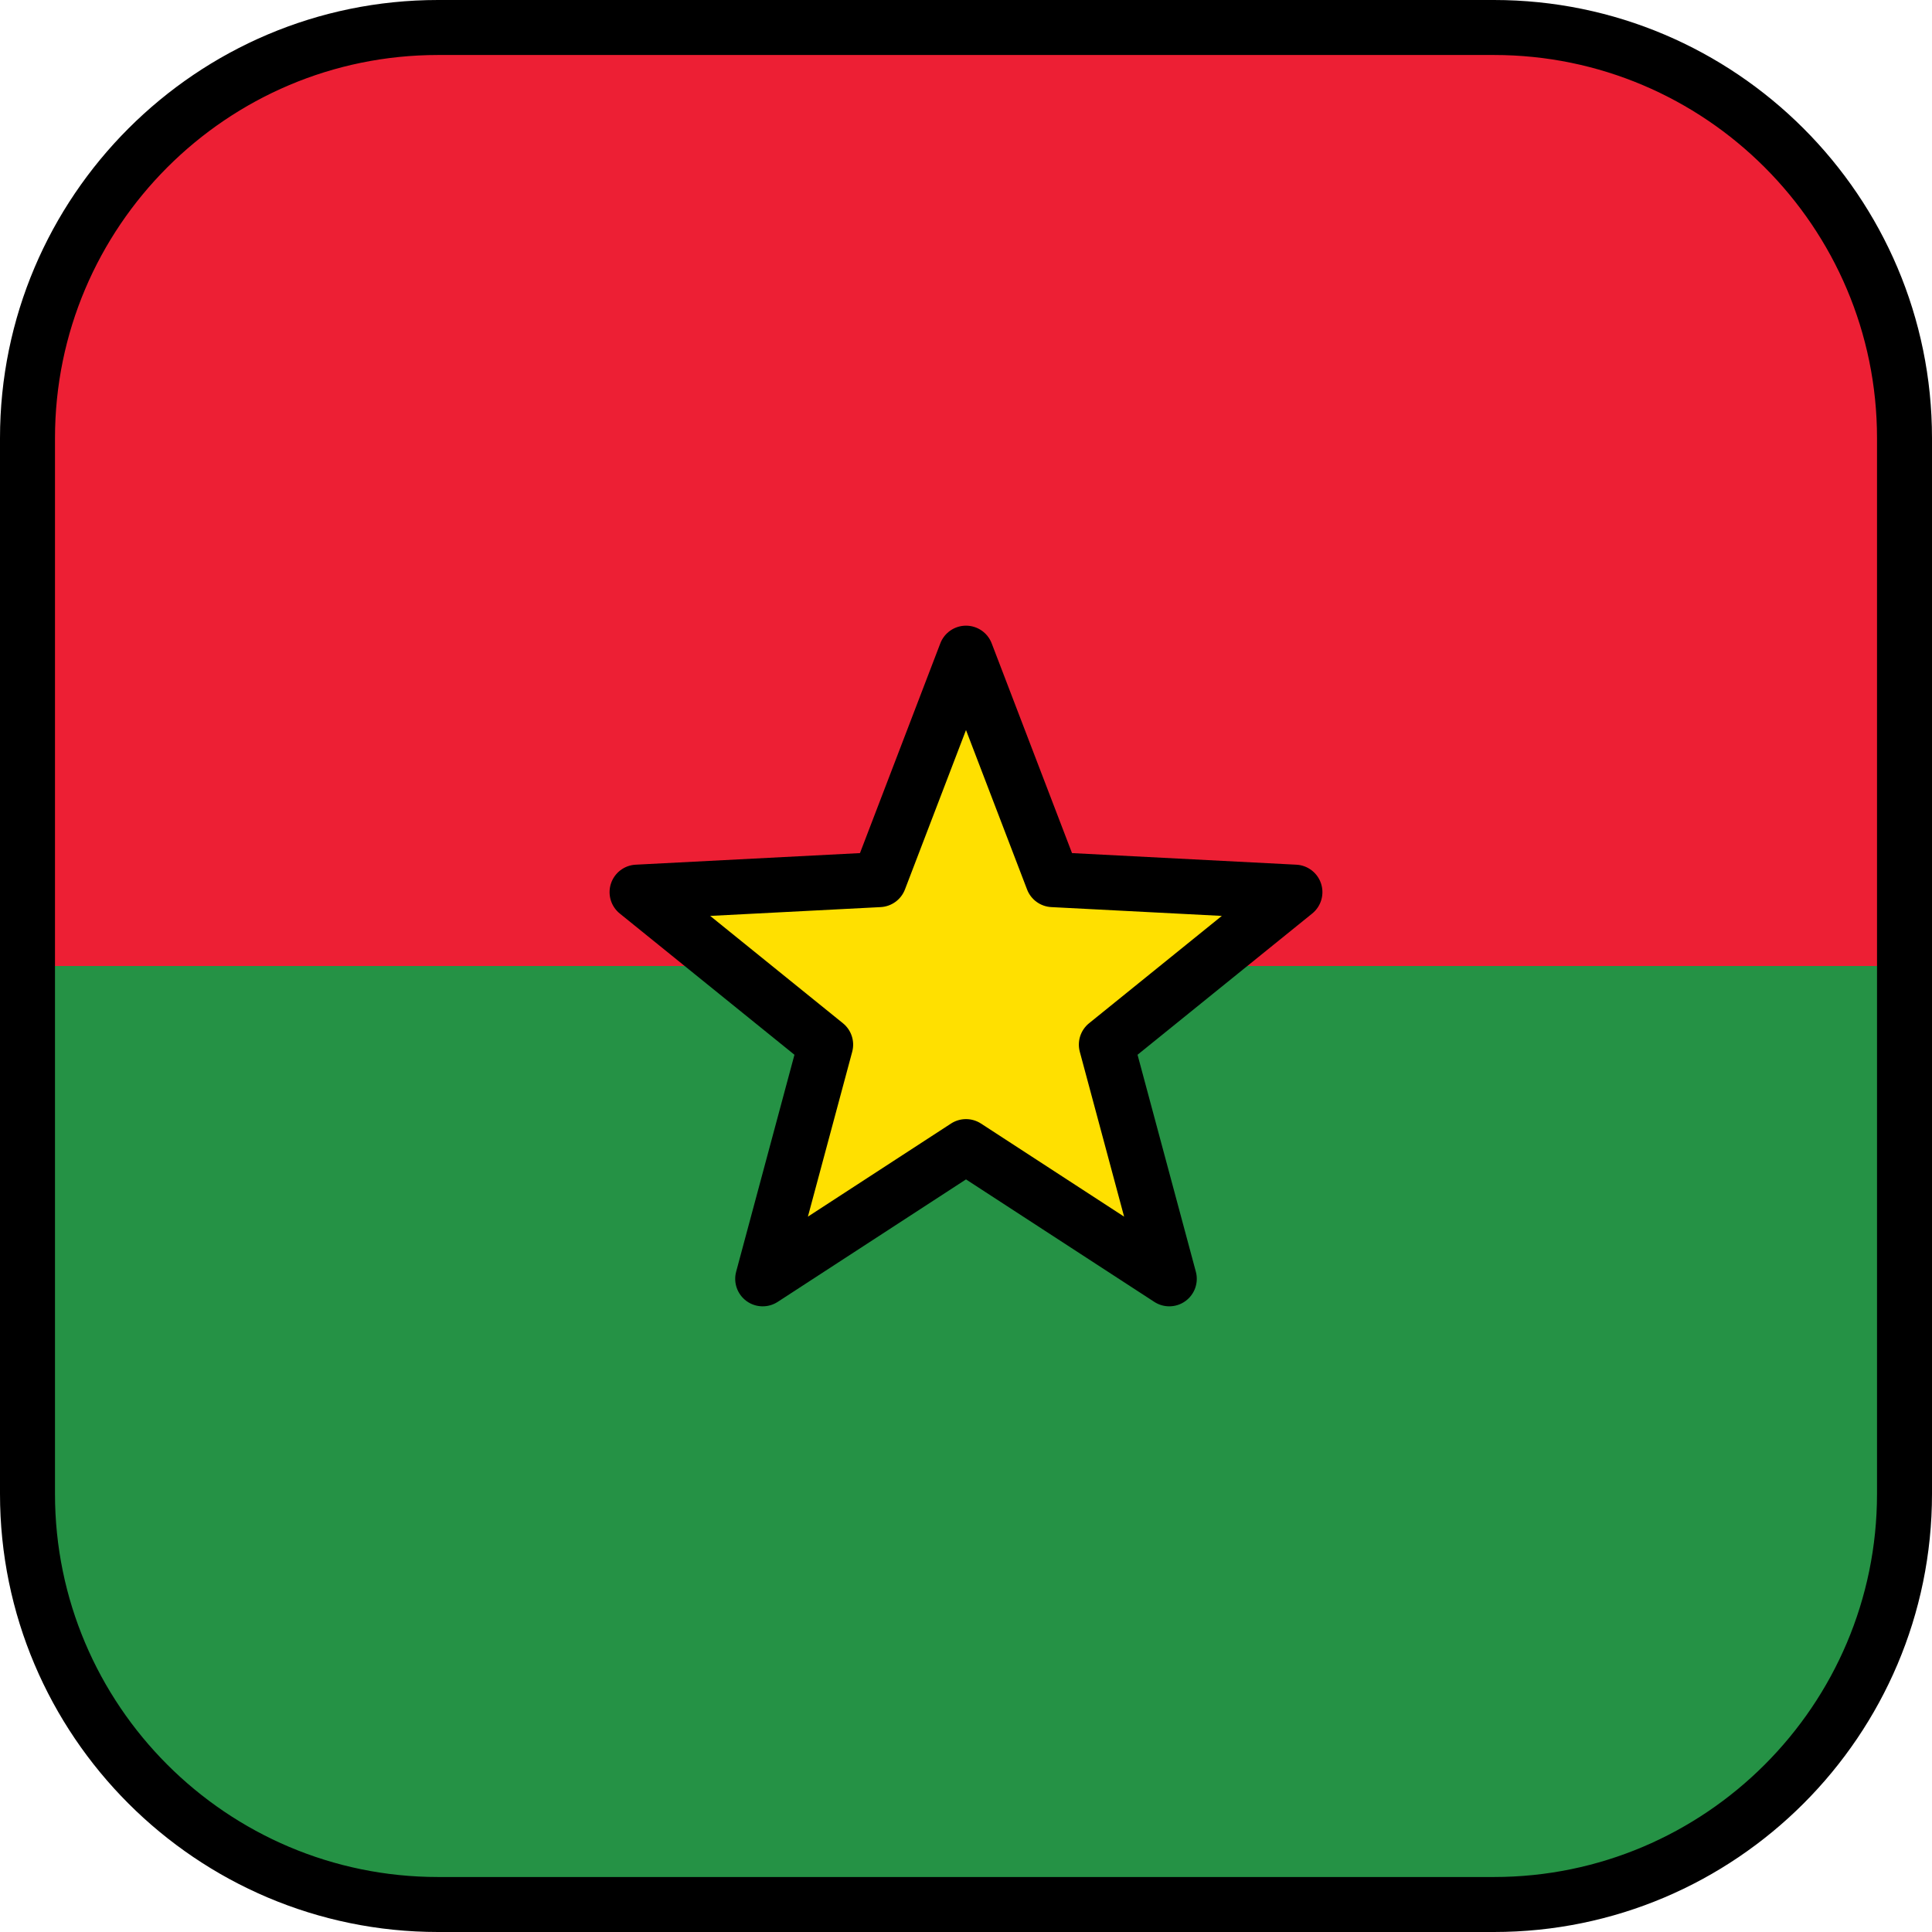
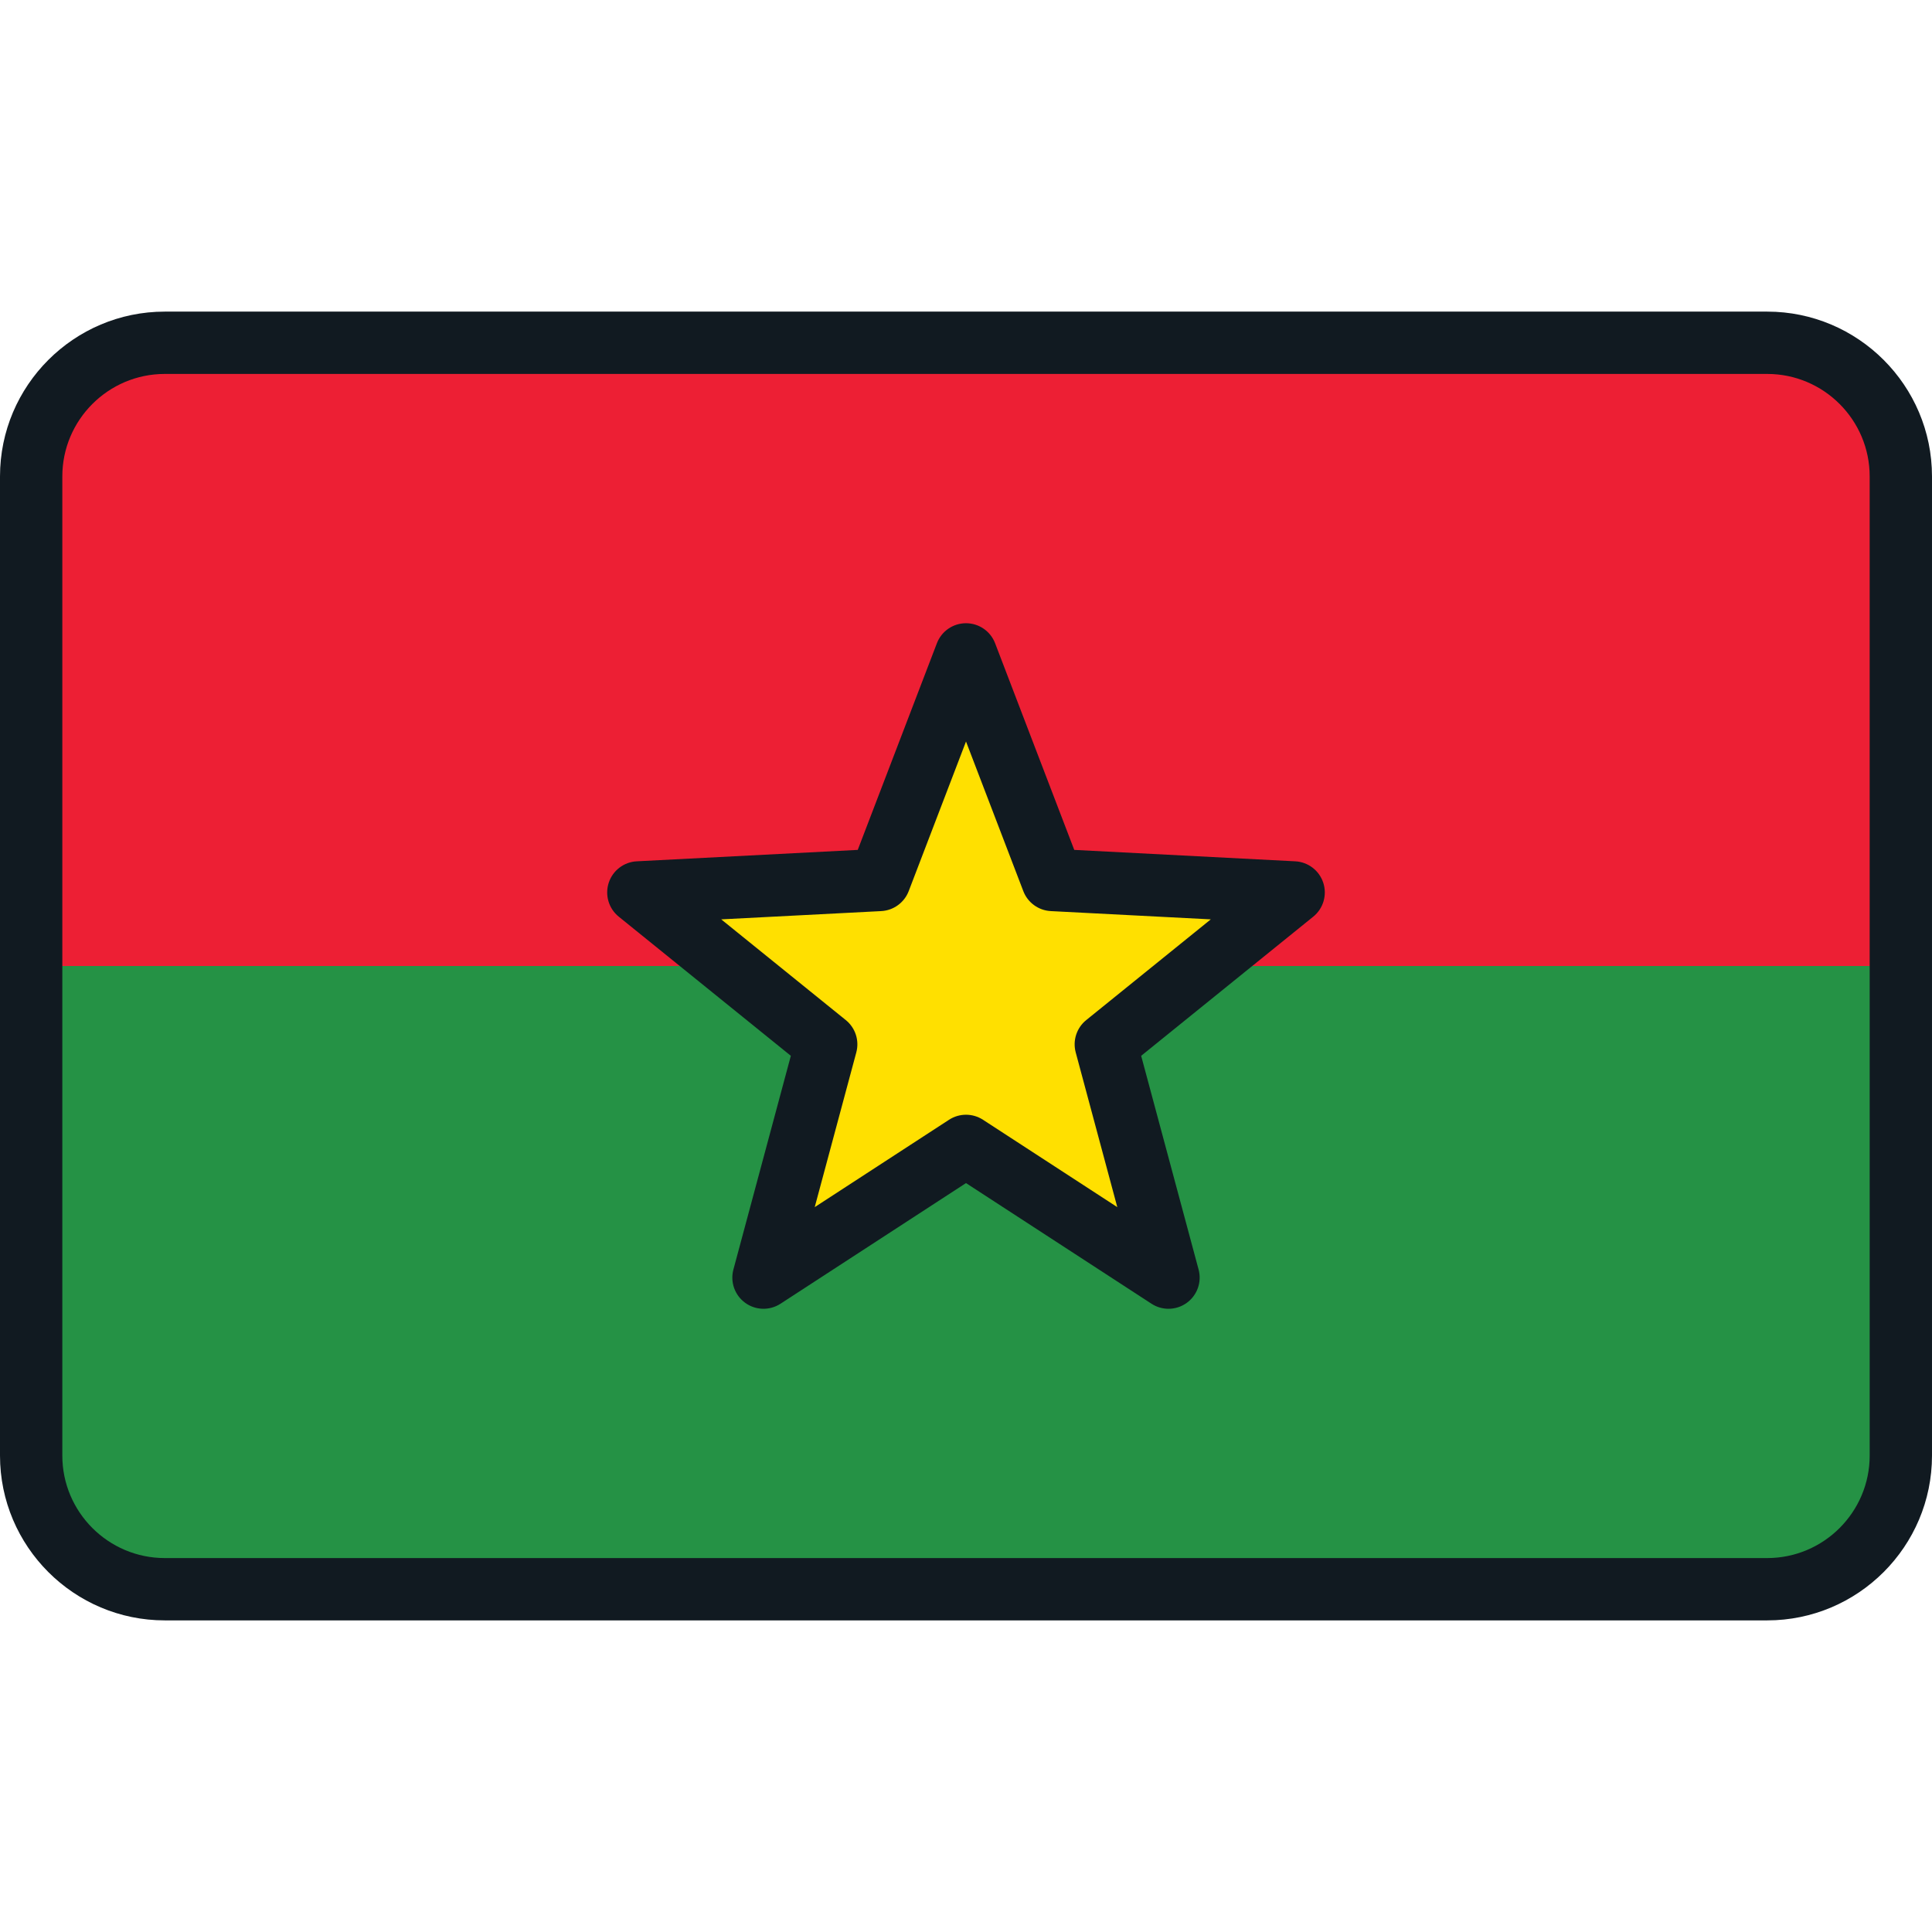
<svg xmlns="http://www.w3.org/2000/svg" version="1.1" id="Layer_1" x="0px" y="0px" viewBox="0 0 512 512" style="enable-background:new 0 0 512 512;" xml:space="preserve">
-   <path style="fill:#259245;" d="M7.286,395.901c0,60.095,48.717,108.812,108.812,108.812h279.803  c60.095,0,108.812-48.717,108.812-108.812V256H7.286V395.901z" />
-   <path style="fill:#ED1F34;" d="M395.901,7.286H116.099C56.003,7.286,7.286,56.004,7.286,116.099V256h497.427V116.099  C504.714,56.004,455.997,7.286,395.901,7.286z" />
-   <polygon style="fill:#FFE000;" points="168.829,236.429 233.012,233.113 256,173.096 278.988,233.113 343.171,236.429   293.195,276.838 309.875,338.905 256,303.861 202.125,338.905 218.805,276.838 " />
-   <path d="M343.547,229.152l-59.45-3.071l-21.292-55.591c-1.08-2.819-3.786-4.68-6.805-4.68c-3.019,0-5.725,1.862-6.805,4.68  l-21.292,55.591l-59.45,3.071c-3.015,0.156-5.621,2.155-6.554,5.026s0.001,6.02,2.348,7.917l46.291,37.429l-15.451,57.49  c-0.784,2.915,0.312,6.011,2.754,7.786c2.442,1.774,5.725,1.859,8.256,0.213L256,312.554l49.901,32.458  c1.211,0.788,2.593,1.178,3.973,1.178c1.506,0,3.009-0.466,4.283-1.392c2.442-1.774,3.538-4.871,2.754-7.786l-15.451-57.49  l46.291-37.429c2.347-1.898,3.281-5.046,2.348-7.917C349.168,231.307,346.562,229.307,343.547,229.152z M288.613,271.172  c-2.241,1.812-3.203,4.774-2.455,7.557l11.743,43.694l-37.927-24.67c-1.209-0.786-2.591-1.178-3.973-1.178  c-1.382,0-2.765,0.393-3.973,1.178l-37.927,24.67l11.743-43.694c0.748-2.783-0.214-5.745-2.455-7.557l-35.183-28.448l45.184-2.334  c2.879-0.149,5.398-1.98,6.429-4.671L256,193.468l16.183,42.251c1.03,2.691,3.55,4.522,6.429,4.671l45.184,2.334L288.613,271.172z" />
-   <path d="M395.901,0H116.099C52.082,0,0,52.082,0,116.099v279.803C0,459.918,52.082,512,116.099,512h279.803  C459.918,512,512,459.918,512,395.901V116.099C512,52.082,459.918,0,395.901,0z M497.427,395.901  c0,55.981-45.545,101.526-101.526,101.526H116.099c-55.981,0-101.526-45.545-101.526-101.526V116.099  c0-55.981,45.544-101.526,101.526-101.526h279.803c55.981,0,101.526,45.544,101.526,101.526v279.802H497.427z" />
+   <path style="fill:#259245;" d="M8.258,385.743c0,19.561,15.858,35.418,35.418,35.418h424.648c19.561,0,35.418-15.857,35.418-35.418  V256H8.258V385.743z" />
+   <path style="fill:#ED1F34;" d="M468.324,90.839H43.676c-19.561,0-35.418,15.857-35.418,35.417V256h495.484V126.256  C503.742,106.695,487.885,90.839,468.324,90.839z" />
+   <polygon style="fill:#FFE000;" points="169.169,236.505 233.102,233.202 256,173.419 278.898,233.202 342.831,236.505   293.049,276.756 309.664,338.581 256,303.674 202.336,338.581 218.951,276.756 " />
+   <g>
+     <path style="fill:#111A21;" d="M343.256,228.258l-58.567-3.026l-20.977-54.766c-1.223-3.194-4.29-5.304-7.712-5.304   c-3.422,0-6.489,2.11-7.712,5.304l-20.977,54.766l-58.567,3.026c-3.418,0.176-6.371,2.442-7.428,5.696s0.001,6.822,2.661,8.974   l45.604,36.873l-15.221,56.638c-0.889,3.303,0.353,6.813,3.122,8.824c2.768,2.011,6.489,2.107,9.357,0.242L256,313.528   l49.161,31.977c1.372,0.893,2.939,1.336,4.503,1.336c1.707,0,3.41-0.527,4.854-1.578c2.768-2.011,4.01-5.521,3.122-8.824   l-15.221-56.638l45.604-36.873c2.66-2.15,3.718-5.719,2.661-8.974C349.627,230.701,346.674,228.435,343.256,228.258z    M287.857,270.335c-2.54,2.054-3.63,5.411-2.782,8.564l11.02,41.003l-35.59-23.15c-1.369-0.891-2.937-1.336-4.503-1.336   c-1.567,0-3.135,0.445-4.503,1.336l-35.59,23.15l11.02-41.003c0.848-3.153-0.243-6.511-2.782-8.564L191.13,243.64l42.4-2.19   c3.262-0.168,6.119-2.244,7.286-5.294l15.186-39.649l15.186,39.649c1.167,3.05,4.023,5.124,7.286,5.294l42.4,2.19L287.857,270.335z   " />
+     <path style="fill:#111A21;" d="M468.324,82.581H43.676C19.594,82.581,0,102.174,0,126.257v259.486   c0,24.083,19.594,43.676,43.676,43.676h424.647c24.083,0,43.676-19.594,43.676-43.676V126.257   C512,102.174,492.406,82.581,468.324,82.581z M495.484,385.743c0,14.977-12.183,27.16-27.16,27.16H43.676   c-14.977,0-27.16-12.183-27.16-27.16V126.257c0-14.977,12.183-27.16,27.16-27.16h424.647c14.977,0,27.16,12.183,27.16,27.16   V385.743z" />
+   </g>
  <g>
</g>
  <g>
</g>
  <g>
</g>
  <g>
</g>
  <g>
</g>
  <g>
</g>
  <g>
</g>
  <g>
</g>
  <g>
</g>
  <g>
</g>
  <g>
</g>
  <g>
</g>
  <g>
</g>
  <g>
</g>
  <g>
</g>
</svg>
